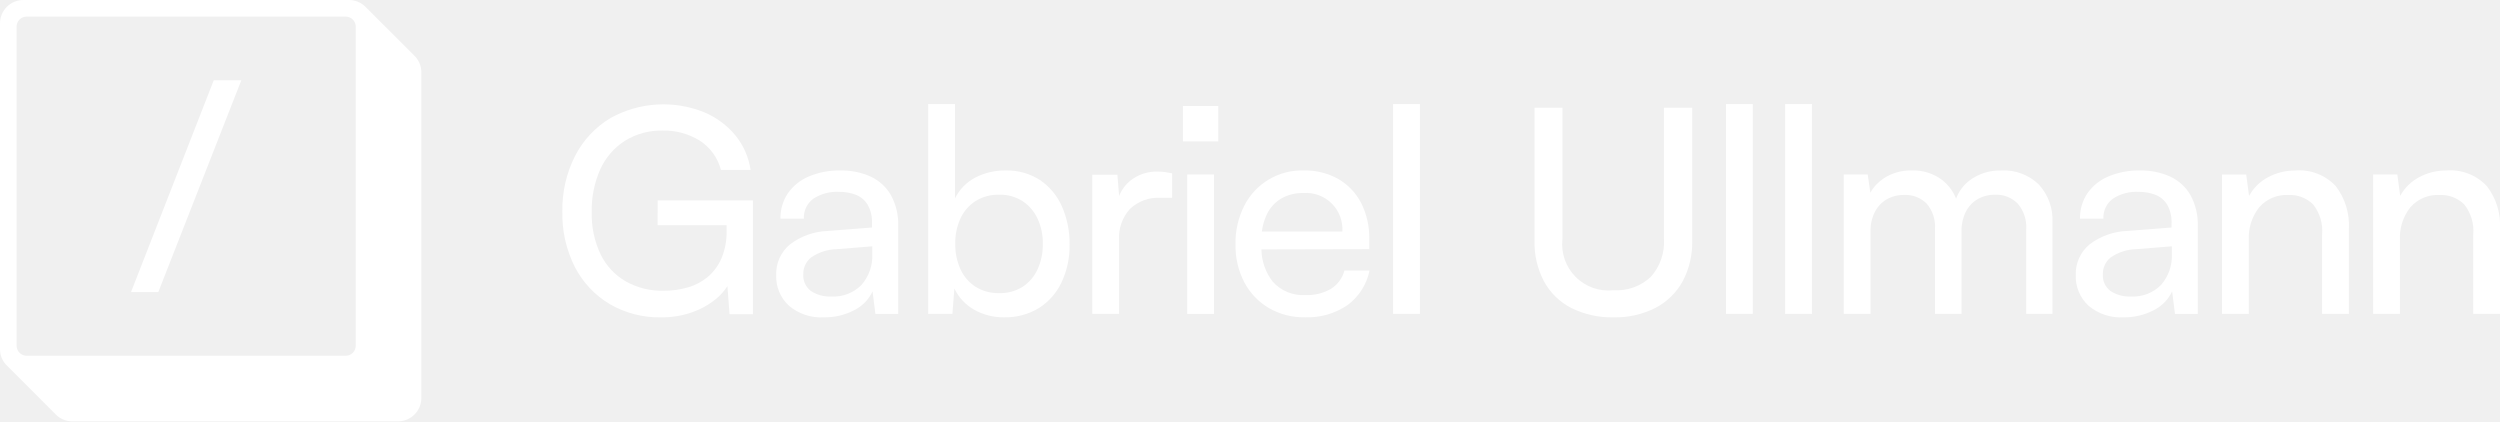
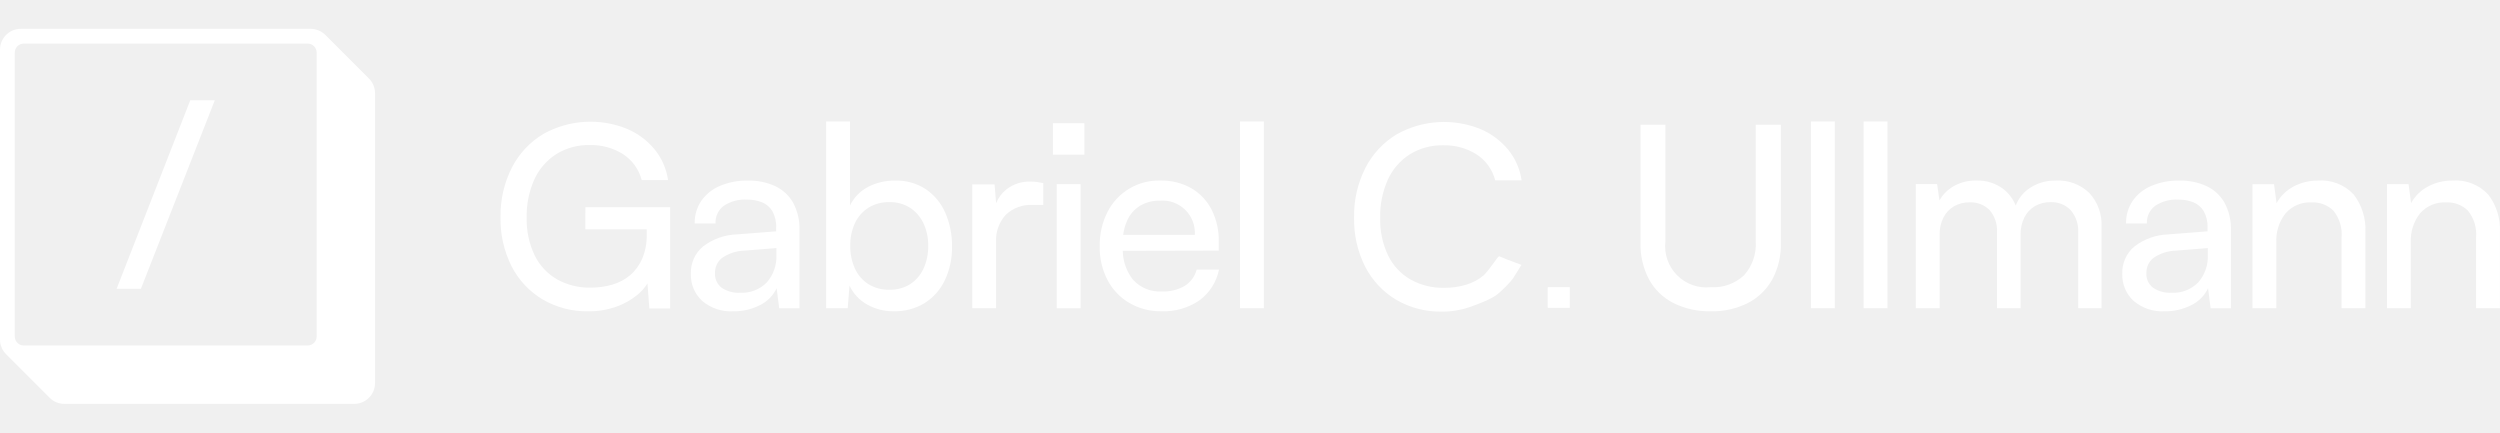
- <svg xmlns="http://www.w3.org/2000/svg" id="Grupo_25" data-name="Grupo 25" width="258.098" height="43.5" viewBox="0 0 258.098 43.5">
-   <defs>
-     <clipPath id="clip-path">
-       <rect id="Retângulo_42" data-name="Retângulo 42" width="258.098" height="43.5" fill="none" />
-     </clipPath>
-   </defs>
-   <g id="Grupo_25-2" data-name="Grupo 25" clip-path="url(#clip-path)">
-     <path id="Caminho_37" data-name="Caminho 37" d="M178.382,43.75h7.124v.618a6.865,6.865,0,0,1-.515,2.767,5.238,5.238,0,0,1-1.4,1.928,5.647,5.647,0,0,1-2.06,1.1,8.876,8.876,0,0,1-2.561.353,7.645,7.645,0,0,1-3.856-.957,6.5,6.5,0,0,1-2.605-2.782,9.588,9.588,0,0,1-.927-4.386,10.31,10.31,0,0,1,.883-4.416A6.885,6.885,0,0,1,175,35.037a7.137,7.137,0,0,1,3.944-1.06,6.959,6.959,0,0,1,3.753,1.016,5.106,5.106,0,0,1,2.223,3.047h3.061a7.294,7.294,0,0,0-1.575-3.577,8.41,8.41,0,0,0-3.164-2.355,11.235,11.235,0,0,0-9.714.574A9.723,9.723,0,0,0,169.86,36.6a12.193,12.193,0,0,0-1.31,5.74,12.082,12.082,0,0,0,1.3,5.74,9.538,9.538,0,0,0,3.591,3.812,10.145,10.145,0,0,0,5.3,1.369,9.4,9.4,0,0,0,3.179-.515,8.112,8.112,0,0,0,2.472-1.369,5.606,5.606,0,0,0,1.2-1.343l.217,2.9h2.414V41.189h-9.832Z" transform="translate(-110.493 -20.498)" fill="#fff" />
-     <path id="Caminho_38" data-name="Caminho 38" d="M242.4,51.728a7.27,7.27,0,0,0-3.135-.633,7.976,7.976,0,0,0-3.252.618,4.987,4.987,0,0,0-2.164,1.737,4.525,4.525,0,0,0-.765,2.62H235.5a2.411,2.411,0,0,1,.957-2.046,4.4,4.4,0,0,1,2.693-.721,4.609,4.609,0,0,1,1.737.309,2.473,2.473,0,0,1,1.207,1.03,3.665,3.665,0,0,1,.441,1.928v.412L238,57.336a6.834,6.834,0,0,0-3.945,1.4,3.936,3.936,0,0,0-1.413,3.164,4.082,4.082,0,0,0,1.31,3.15,5.115,5.115,0,0,0,3.606,1.207,6.565,6.565,0,0,0,3.106-.721,4.137,4.137,0,0,0,1.928-1.957l.294,2.325h2.355V56.865a6.3,6.3,0,0,0-.75-3.223,4.7,4.7,0,0,0-2.09-1.913m.162,7.962a4.523,4.523,0,0,1-1.118,3.223,4.033,4.033,0,0,1-3.091,1.192,3.527,3.527,0,0,1-2.134-.574,2,2,0,0,1-.78-1.722,2.161,2.161,0,0,1,.809-1.737,4.859,4.859,0,0,1,2.634-.854l3.68-.294Z" transform="translate(-152.51 -33.495)" fill="#fff" />
-     <path id="Caminho_39" data-name="Caminho 39" d="M289.732,39.029a6.2,6.2,0,0,0-3.532-.986,6.609,6.609,0,0,0-3.15.736,4.811,4.811,0,0,0-2.09,2.149V31.184h-2.767V52.849h2.5l.206-2.62a4.966,4.966,0,0,0,2.075,2.208,6.135,6.135,0,0,0,3.047.765,6.62,6.62,0,0,0,3.606-.957,6.32,6.32,0,0,0,2.34-2.664,8.758,8.758,0,0,0,.824-3.856A9.457,9.457,0,0,0,292,41.751a6.4,6.4,0,0,0-2.267-2.723m-.25,9.229a4.262,4.262,0,0,1-1.546,1.8,4.348,4.348,0,0,1-2.414.648,4.422,4.422,0,0,1-2.428-.648,4.221,4.221,0,0,1-1.56-1.8,6.115,6.115,0,0,1-.545-2.65,6.018,6.018,0,0,1,.545-2.634,4.238,4.238,0,0,1,1.56-1.781,4.422,4.422,0,0,1,2.428-.648,4.277,4.277,0,0,1,2.414.662,4.385,4.385,0,0,1,1.546,1.8,5.946,5.946,0,0,1,.545,2.605,6.115,6.115,0,0,1-.545,2.65" transform="translate(-182.369 -20.443)" fill="#fff" />
-     <path id="Caminho_40" data-name="Caminho 40" d="M334.152,51.437a4.325,4.325,0,0,0-2.8.9,3.88,3.88,0,0,0-1.2,1.614l-.179-2.189h-2.591V66.126h2.767V58.5a4.361,4.361,0,0,1,1.133-3.223,4.2,4.2,0,0,1,3.106-1.133h1.236V51.614q-.412-.088-.751-.133a5.623,5.623,0,0,0-.721-.044" transform="translate(-214.615 -33.72)" fill="#fff" />
-     <rect id="Retângulo_37" data-name="Retângulo 37" width="3.65" height="3.65" transform="translate(122.125 10.947)" fill="#fff" />
-     <rect id="Retângulo_38" data-name="Retângulo 38" width="2.767" height="14.395" transform="translate(122.566 18.012)" fill="#fff" />
-     <path id="Caminho_41" data-name="Caminho 41" d="M380.178,63.311a4.907,4.907,0,0,1-2.65.647,4.177,4.177,0,0,1-3.385-1.4,5.575,5.575,0,0,1-1.155-3.315l11.134-.026v-1.03a7.9,7.9,0,0,0-.839-3.739,6.086,6.086,0,0,0-2.355-2.472,6.983,6.983,0,0,0-3.577-.883,6.655,6.655,0,0,0-6.137,3.65,8.413,8.413,0,0,0-.9,3.974,8.15,8.15,0,0,0,.912,3.929,6.708,6.708,0,0,0,2.532,2.65,7.15,7.15,0,0,0,3.709.957,7.306,7.306,0,0,0,4.416-1.266,5.861,5.861,0,0,0,2.266-3.562h-2.59a3.168,3.168,0,0,1-1.383,1.884m-5.2-9.287a4.456,4.456,0,0,1,2.37-.6,3.748,3.748,0,0,1,4,3.974h-8.313a5.957,5.957,0,0,1,.438-1.6,3.812,3.812,0,0,1,1.5-1.766" transform="translate(-242.761 -33.495)" fill="#fff" />
-     <rect id="Retângulo_39" data-name="Retângulo 39" width="2.767" height="21.665" transform="translate(143.822 10.741)" fill="#fff" />
-     <path id="Caminho_42" data-name="Caminho 42" d="M473.291,45.835a5.364,5.364,0,0,1-1.354,3.915,5.151,5.151,0,0,1-3.856,1.384,4.777,4.777,0,0,1-5.269-5.3V32.294h-2.885V46.011a8.582,8.582,0,0,0,.986,4.224,6.667,6.667,0,0,0,2.826,2.738,9.291,9.291,0,0,0,4.342.957,9.089,9.089,0,0,0,4.327-.971,6.814,6.814,0,0,0,2.811-2.738,8.5,8.5,0,0,0,.986-4.209V32.294h-2.914Z" transform="translate(-301.505 -21.17)" fill="#fff" />
-     <rect id="Retângulo_40" data-name="Retângulo 40" width="2.767" height="21.665" transform="translate(178.188 10.741)" fill="#fff" />
-     <path id="Caminho_49" data-name="Caminho 49" d="M0,0H2.767V21.665H0Z" transform="translate(184.296 10.741)" fill="#fff" />
-     <path id="Caminho_43" data-name="Caminho 43" d="M568.863,51.1a5.161,5.161,0,0,0-3.268,1.03A4.2,4.2,0,0,0,564.209,54a4.617,4.617,0,0,0-1.38-1.877,4.872,4.872,0,0,0-3.179-1.03,5.04,5.04,0,0,0-2.9.809,4.313,4.313,0,0,0-1.391,1.486l-.272-1.884h-2.473V65.9h2.767V57.365a4.21,4.21,0,0,1,.442-1.987,3.175,3.175,0,0,1,1.221-1.3,3.518,3.518,0,0,1,1.81-.456,3.058,3.058,0,0,1,2.325.9,3.64,3.64,0,0,1,.854,2.605V65.9h2.737V57.365a4.3,4.3,0,0,1,.442-2,3.158,3.158,0,0,1,1.222-1.31,3.517,3.517,0,0,1,1.81-.456,3.054,3.054,0,0,1,2.34.927,3.711,3.711,0,0,1,.868,2.634V65.9h2.708v-9.42a5.4,5.4,0,0,0-1.413-3.944,5.191,5.191,0,0,0-3.886-1.443" transform="translate(-362.266 -33.495)" fill="#fff" />
-     <path id="Caminho_44" data-name="Caminho 44" d="M631.9,51.728a7.27,7.27,0,0,0-3.135-.633,7.976,7.976,0,0,0-3.253.618,4.986,4.986,0,0,0-2.164,1.737,4.524,4.524,0,0,0-.765,2.62H625a2.411,2.411,0,0,1,.957-2.046,4.4,4.4,0,0,1,2.693-.721,4.608,4.608,0,0,1,1.737.309,2.47,2.47,0,0,1,1.207,1.03,3.665,3.665,0,0,1,.442,1.928v.412l-4.533.353a6.831,6.831,0,0,0-3.944,1.4,3.934,3.934,0,0,0-1.413,3.164,4.083,4.083,0,0,0,1.31,3.15,5.116,5.116,0,0,0,3.606,1.207,6.563,6.563,0,0,0,3.105-.721,4.137,4.137,0,0,0,1.928-1.957l.294,2.325h2.355V56.865a6.3,6.3,0,0,0-.751-3.223,4.7,4.7,0,0,0-2.09-1.913m.162,7.962a4.523,4.523,0,0,1-1.118,3.223,4.033,4.033,0,0,1-3.091,1.192,3.528,3.528,0,0,1-2.134-.574,2,2,0,0,1-.78-1.722,2.161,2.161,0,0,1,.81-1.737,4.858,4.858,0,0,1,2.634-.854l3.679-.294Z" transform="translate(-407.846 -33.495)" fill="#fff" />
-     <path id="Caminho_45" data-name="Caminho 45" d="M673.549,51.1a5.826,5.826,0,0,0-2.811.692,4.755,4.755,0,0,0-1.958,1.928l-.295-2.208h-2.5V65.9h2.767V58.277a5.054,5.054,0,0,1,1.074-3.385,3.742,3.742,0,0,1,3.017-1.266,3.393,3.393,0,0,1,2.532.957,4.356,4.356,0,0,1,.942,3.135V65.9h2.767V57.1a6.625,6.625,0,0,0-1.354-4.386,5.144,5.144,0,0,0-4.18-1.619" transform="translate(-436.586 -33.495)" fill="#fff" />
-     <path id="Caminho_46" data-name="Caminho 46" d="M723.022,52.714a5.144,5.144,0,0,0-4.18-1.619,5.825,5.825,0,0,0-2.811.692,4.753,4.753,0,0,0-1.958,1.928l-.294-2.208h-2.5V65.9h2.767V58.277a5.055,5.055,0,0,1,1.075-3.385,3.742,3.742,0,0,1,3.017-1.266,3.394,3.394,0,0,1,2.532.957,4.358,4.358,0,0,1,.942,3.135V65.9h2.767V57.1a6.625,6.625,0,0,0-1.354-4.386" transform="translate(-466.278 -33.495)" fill="#fff" />
-     <path id="Caminho_47" data-name="Caminho 47" d="M39.266,45.923h2.817l8.573-21.872H47.809Z" transform="translate(-25.741 -15.767)" fill="#fff" />
-     <path id="Caminho_48" data-name="Caminho 48" d="M42.782,5.753,37.771.741,37.748.719A2.4,2.4,0,0,0,36.516.049h0c-.068-.014-.136-.023-.2-.031L36.275.012C36.194,0,36.112,0,36.03,0H2.411A2.412,2.412,0,0,0,0,2.411V36.03c0,.083,0,.164.012.245,0,.01,0,.02,0,.03a2.39,2.39,0,0,0,.7,1.439l5.037,5.037A2.4,2.4,0,0,0,7.47,43.5H41.089A2.412,2.412,0,0,0,43.5,41.089V7.47a2.4,2.4,0,0,0-.718-1.718M36.729,35.684a1.045,1.045,0,0,1-1.045,1.045H2.757a1.045,1.045,0,0,1-1.045-1.045V2.758A1.045,1.045,0,0,1,2.757,1.712H35.684a1.045,1.045,0,0,1,1.045,1.045Z" transform="translate(0 0)" fill="#fff" />
+ <svg xmlns="http://www.w3.org/2000/svg" width="260px" height="45px" viewBox="0 0 76.721 11.509" version="1.1" id="svg1" xml:space="preserve">
+   <defs id="defs1" />
+   <g id="layer1" transform="translate(-68.21345,-80.96819)">
+     <g id="Grupo_25-2" data-name="Grupo 25" clip-path="none" transform="matrix(0.2645833,0,0,0.2645833,68.21345,80.96819)">
+       <path id="Caminho_46" data-name="Caminho 46" d="m 288.603,19.219 a 5.144,5.144 0 0 0 -4.18,-1.619 5.825,5.825 0 0 0 -2.811,0.692 4.753,4.753 0 0 0 -1.958,1.928 l -0.294,-2.208 h -2.5 v 14.393 h 2.767 v -7.623 a 5.055,5.055 0 0 1 1.075,-3.385 3.742,3.742 0 0 1 3.017,-1.266 3.394,3.394 0 0 1 2.532,0.957 4.358,4.358 0 0 1 0.942,3.135 v 8.182 h 2.767 v -8.8 a 6.625,6.625 0 0 0 -1.354,-4.386" fill="#ffffff" />
+       <path id="Caminho_45" data-name="Caminho 45" d="m 268.822,17.605 a 5.826,5.826 0 0 0 -2.811,0.692 4.755,4.755 0 0 0 -1.958,1.928 l -0.295,-2.208 h -2.5 v 14.388 h 2.767 v -7.623 a 5.054,5.054 0 0 1 1.074,-3.385 3.742,3.742 0 0 1 3.017,-1.266 3.393,3.393 0 0 1 2.532,0.957 4.356,4.356 0 0 1 0.942,3.135 v 8.182 h 2.767 v -8.8 a 6.625,6.625 0 0 0 -1.354,-4.386 5.144,5.144 0 0 0 -4.18,-1.619" fill="#ffffff" />
+       <path id="Caminho_44" data-name="Caminho 44" d="m 255.913,18.233 a 7.27,7.27 0 0 0 -3.135,-0.633 7.976,7.976 0 0 0 -3.253,0.618 4.986,4.986 0 0 0 -2.164,1.737 4.524,4.524 0 0 0 -0.765,2.62 h 2.417 a 2.411,2.411 0 0 1 0.957,-2.046 4.4,4.4 0 0 1 2.693,-0.721 4.608,4.608 0 0 1 1.737,0.309 2.47,2.47 0 0 1 1.207,1.03 3.665,3.665 0 0 1 0.442,1.928 v 0.412 l -4.533,0.353 a 6.831,6.831 0 0 0 -3.944,1.4 3.934,3.934 0 0 0 -1.413,3.164 4.083,4.083 0 0 0 1.31,3.15 5.116,5.116 0 0 0 3.606,1.207 6.563,6.563 0 0 0 3.105,-0.721 4.137,4.137 0 0 0 1.928,-1.957 l 0.294,2.325 h 2.355 V 23.37 a 6.3,6.3 0 0 0 -0.751,-3.223 4.7,4.7 0 0 0 -2.09,-1.913 m 0.162,7.962 a 4.523,4.523 0 0 1 -1.118,3.223 4.033,4.033 0 0 1 -3.091,1.192 3.528,3.528 0 0 1 -2.134,-0.574 2,2 0 0 1 -0.78,-1.722 2.161,2.161 0 0 1 0.81,-1.737 4.858,4.858 0 0 1 2.634,-0.854 l 3.679,-0.294 z" fill="#ffffff" />
+       <path id="Caminho_43" data-name="Caminho 43" d="m 238.456,17.605 a 5.161,5.161 0 0 0 -3.268,1.03 4.2,4.2 0 0 0 -1.386,1.87 4.617,4.617 0 0 0 -1.38,-1.877 4.872,4.872 0 0 0 -3.179,-1.03 5.04,5.04 0 0 0 -2.9,0.809 4.313,4.313 0 0 0 -1.391,1.486 l -0.272,-1.884 h -2.473 v 14.396 h 2.767 V 23.87 a 4.21,4.21 0 0 1 0.442,-1.987 3.175,3.175 0 0 1 1.221,-1.3 3.518,3.518 0 0 1 1.81,-0.456 3.058,3.058 0 0 1 2.325,0.9 3.64,3.64 0 0 1 0.854,2.605 v 8.773 h 2.737 V 23.87 a 4.3,4.3 0 0 1 0.442,-2 3.158,3.158 0 0 1 1.222,-1.31 3.517,3.517 0 0 1 1.81,-0.456 3.054,3.054 0 0 1 2.34,0.927 3.711,3.711 0 0 1 0.868,2.634 v 8.74 h 2.708 v -9.42 a 5.4,5.4 0 0 0 -1.413,-3.944 5.191,5.191 0 0 0 -3.886,-1.443" fill="#ffffff" />
+       <path id="Caminho_49" data-name="Caminho 49" d="m 216.155,10.741 h 2.767 v 21.665 h -2.767 z" fill="#ffffff" />
+       <rect id="Retângulo_40" data-name="Retângulo 40" width="2.767" height="21.665" fill="#ffffff" x="210.047" y="10.741" />
+       <path id="Caminho_42" data-name="Caminho 42" d="m 203.645,24.665 a 5.364,5.364 0 0 1 -1.354,3.915 5.151,5.151 0 0 1 -3.856,1.384 4.777,4.777 0 0 1 -5.269,-5.3 v -13.54 h -2.885 v 13.717 a 8.582,8.582 0 0 0 0.986,4.224 6.667,6.667 0 0 0 2.826,2.738 9.291,9.291 0 0 0 4.342,0.957 9.089,9.089 0 0 0 4.327,-0.971 6.814,6.814 0 0 0 2.811,-2.738 8.5,8.5 0 0 0 0.986,-4.209 V 11.124 h -2.914 z" fill="#ffffff" />
+       <rect style="fill:#ffffff;stroke-width:1.064" id="rect2" width="2.572" height="2.409" x="179.509" y="29.958" ry="0.066" />
+       <path id="Caminho_37-1" data-name="Caminho 37" d="m 114.223,87.949 c -0.047,-0.007 -0.255,0.361 -0.477,0.583 -0.159,0.134 -0.345,0.233 -0.545,0.291 -0.22,0.064 -0.448,0.096 -0.678,0.093 -0.356,0.007 -0.708,-0.08 -1.02,-0.253 -0.298,-0.171 -0.538,-0.427 -0.689,-0.736 -0.172,-0.362 -0.256,-0.76 -0.245,-1.16 -0.009,-0.402 0.071,-0.801 0.234,-1.168 0.144,-0.318 0.377,-0.588 0.671,-0.777 0.313,-0.193 0.676,-0.291 1.044,-0.28 0.35,-0.007 0.694,0.087 0.993,0.269 0.292,0.184 0.502,0.472 0.588,0.806 h 0.81 c -0.05,-0.348 -0.194,-0.675 -0.417,-0.946 -0.226,-0.271 -0.513,-0.485 -0.837,-0.623 -0.835,-0.342 -1.781,-0.286 -2.57,0.152 -0.414,0.248 -0.751,0.607 -0.97,1.037 -0.238,0.47 -0.357,0.992 -0.347,1.519 -0.012,0.527 0.106,1.049 0.344,1.519 0.216,0.418 0.546,0.768 0.95,1.009 0.425,0.247 0.91,0.372 1.402,0.362 0.286,0.003 0.571,-0.043 0.841,-0.136 0.238,-0.082 0.675,-0.243 0.87,-0.402 0.124,-0.101 0.399,-0.368 0.485,-0.503 l 0.244,-0.393 -0.412,-0.154 z" fill="#ffffff" style="stroke-width:0.265" transform="matrix(3.779528,0,0,3.779528,-257.8146,-306.0215)" />
+       <rect id="Retângulo_39" data-name="Retângulo 39" width="2.767" height="21.665" transform="translate(143.822,10.741)" fill="#ffffff" x="0" y="0" />
+       <path id="Caminho_41" data-name="Caminho 41" d="m 380.178,63.311 a 4.907,4.907 0 0 1 -2.65,0.647 4.177,4.177 0 0 1 -3.385,-1.4 5.575,5.575 0 0 1 -1.155,-3.315 l 11.134,-0.026 v -1.03 a 7.9,7.9 0 0 0 -0.839,-3.739 6.086,6.086 0 0 0 -2.355,-2.472 6.983,6.983 0 0 0 -3.577,-0.883 6.655,6.655 0 0 0 -6.137,3.65 8.413,8.413 0 0 0 -0.9,3.974 8.15,8.15 0 0 0 0.912,3.929 6.708,6.708 0 0 0 2.532,2.65 7.15,7.15 0 0 0 3.709,0.957 7.306,7.306 0 0 0 4.416,-1.266 5.861,5.861 0 0 0 2.266,-3.562 h -2.59 a 3.168,3.168 0 0 1 -1.383,1.884 m -5.2,-9.287 a 4.456,4.456 0 0 1 2.37,-0.6 3.748,3.748 0 0 1 4,3.974 h -8.313 a 5.957,5.957 0 0 1 0.438,-1.6 3.812,3.812 0 0 1 1.5,-1.766" transform="translate(-242.761,-33.495)" fill="#ffffff" />
+       <rect id="Retângulo_37" data-name="Retângulo 37" width="3.65" height="3.65" transform="translate(122.125,10.94701)" fill="#ffffff" x="0" y="0" />
+       <rect id="Retângulo_38" data-name="Retângulo 38" width="2.767" height="14.395" transform="translate(122.566,18.012)" fill="#ffffff" x="0" y="0" />
+       <path id="Caminho_40" data-name="Caminho 40" d="m 334.152,51.437 a 4.325,4.325 0 0 0 -2.8,0.9 3.88,3.88 0 0 0 -1.2,1.614 l -0.179,-2.189 h -2.591 v 14.364 h 2.767 V 58.5 a 4.361,4.361 0 0 1 1.133,-3.223 4.2,4.2 0 0 1 3.106,-1.133 h 1.236 v -2.53 q -0.412,-0.088 -0.751,-0.133 a 5.623,5.623 0 0 0 -0.721,-0.044" transform="translate(-214.615,-33.72)" fill="#ffffff" />
+       <path id="Caminho_39" data-name="Caminho 39" d="m 289.732,39.029 a 6.2,6.2 0 0 0 -3.532,-0.986 6.609,6.609 0 0 0 -3.15,0.736 4.811,4.811 0 0 0 -2.09,2.149 v -9.744 h -2.767 v 21.665 h 2.5 l 0.206,-2.62 a 4.966,4.966 0 0 0 2.075,2.208 6.135,6.135 0 0 0 3.047,0.765 6.62,6.62 0 0 0 3.606,-0.957 6.32,6.32 0 0 0 2.34,-2.664 8.758,8.758 0 0 0 0.824,-3.856 9.457,9.457 0 0 0 -0.791,-3.974 6.4,6.4 0 0 0 -2.267,-2.723 m -0.25,9.229 a 4.262,4.262 0 0 1 -1.546,1.8 4.348,4.348 0 0 1 -2.414,0.648 4.422,4.422 0 0 1 -2.428,-0.648 4.221,4.221 0 0 1 -1.56,-1.8 6.115,6.115 0 0 1 -0.545,-2.65 6.018,6.018 0 0 1 0.545,-2.634 4.238,4.238 0 0 1 1.56,-1.781 4.422,4.422 0 0 1 2.428,-0.648 4.277,4.277 0 0 1 2.414,0.662 4.385,4.385 0 0 1 1.546,1.8 5.946,5.946 0 0 1 0.545,2.605 6.115,6.115 0 0 1 -0.545,2.65" transform="translate(-182.369,-20.443)" fill="#ffffff" />
+       <path id="Caminho_38" data-name="Caminho 38" d="m 242.4,51.728 a 7.27,7.27 0 0 0 -3.135,-0.633 7.976,7.976 0 0 0 -3.252,0.618 4.987,4.987 0 0 0 -2.164,1.737 4.525,4.525 0 0 0 -0.765,2.62 h 2.416 a 2.411,2.411 0 0 1 0.957,-2.046 4.4,4.4 0 0 1 2.693,-0.721 4.609,4.609 0 0 1 1.737,0.309 2.473,2.473 0 0 1 1.207,1.03 3.665,3.665 0 0 1 0.441,1.928 v 0.412 L 238,57.336 a 6.834,6.834 0 0 0 -3.945,1.4 3.936,3.936 0 0 0 -1.413,3.164 4.082,4.082 0 0 0 1.31,3.15 5.115,5.115 0 0 0 3.606,1.207 6.565,6.565 0 0 0 3.106,-0.721 4.137,4.137 0 0 0 1.928,-1.957 l 0.294,2.325 h 2.355 v -9.039 a 6.3,6.3 0 0 0 -0.75,-3.223 4.7,4.7 0 0 0 -2.09,-1.913 m 0.162,7.962 a 4.523,4.523 0 0 1 -1.118,3.223 4.033,4.033 0 0 1 -3.091,1.192 3.527,3.527 0 0 1 -2.134,-0.574 2,2 0 0 1 -0.78,-1.722 2.161,2.161 0 0 1 0.809,-1.737 4.859,4.859 0 0 1 2.634,-0.854 l 3.68,-0.294 z" transform="translate(-152.51,-33.495)" fill="#ffffff" />
+       <path id="Caminho_37" data-name="Caminho 37" d="m 178.382,43.75 h 7.124 v 0.618 a 6.865,6.865 0 0 1 -0.515,2.767 5.238,5.238 0 0 1 -1.4,1.928 5.647,5.647 0 0 1 -2.06,1.1 8.876,8.876 0 0 1 -2.561,0.353 7.645,7.645 0 0 1 -3.856,-0.957 6.5,6.5 0 0 1 -2.605,-2.782 9.588,9.588 0 0 1 -0.927,-4.386 10.31,10.31 0 0 1 0.883,-4.416 6.885,6.885 0 0 1 2.535,-2.938 7.137,7.137 0 0 1 3.944,-1.06 6.959,6.959 0 0 1 3.753,1.016 5.106,5.106 0 0 1 2.223,3.047 h 3.061 a 7.294,7.294 0 0 0 -1.575,-3.577 8.41,8.41 0 0 0 -3.164,-2.355 11.235,11.235 0 0 0 -9.714,0.574 9.723,9.723 0 0 0 -3.668,3.918 12.193,12.193 0 0 0 -1.31,5.74 12.082,12.082 0 0 0 1.3,5.74 9.538,9.538 0 0 0 3.591,3.812 10.145,10.145 0 0 0 5.3,1.369 9.4,9.4 0 0 0 3.179,-0.515 8.112,8.112 0 0 0 2.472,-1.369 5.606,5.606 0 0 0 1.2,-1.343 l 0.217,2.9 h 2.414 V 41.189 h -9.832 z" fill="#ffffff" transform="translate(-110.493,-20.498)" />
+       <path id="Caminho_47" data-name="Caminho 47" d="m 39.266,45.923 h 2.817 l 8.573,-21.872 h -2.847 z" transform="translate(-25.741,-15.767)" fill="#ffffff" />
+       <path id="Caminho_48" data-name="Caminho 48" d="M 42.782,5.753 37.771,0.741 37.748,0.719 a 2.4,2.4 0 0 0 -1.232,-0.67 v 0 C 36.448,0.035 36.38,0.026 36.316,0.018 L 36.275,0.012 C 36.194,0 36.112,0 36.03,0 H 2.411 A 2.412,2.412 0 0 0 0,2.411 V 36.03 c 0,0.083 0,0.164 0.012,0.245 0,0.01 0,0.02 0,0.03 a 2.39,2.39 0 0 0 0.7,1.439 l 5.037,5.037 A 2.4,2.4 0 0 0 7.47,43.5 H 41.089 A 2.412,2.412 0 0 0 43.5,41.089 V 7.47 A 2.4,2.4 0 0 0 42.782,5.752 m -6.053,29.932 a 1.045,1.045 0 0 1 -1.045,1.045 H 2.757 A 1.045,1.045 0 0 1 1.712,35.684 V 2.758 A 1.045,1.045 0 0 1 2.757,1.712 h 32.927 a 1.045,1.045 0 0 1 1.045,1.045 z" fill="#ffffff" />
+     </g>
  </g>
</svg>
